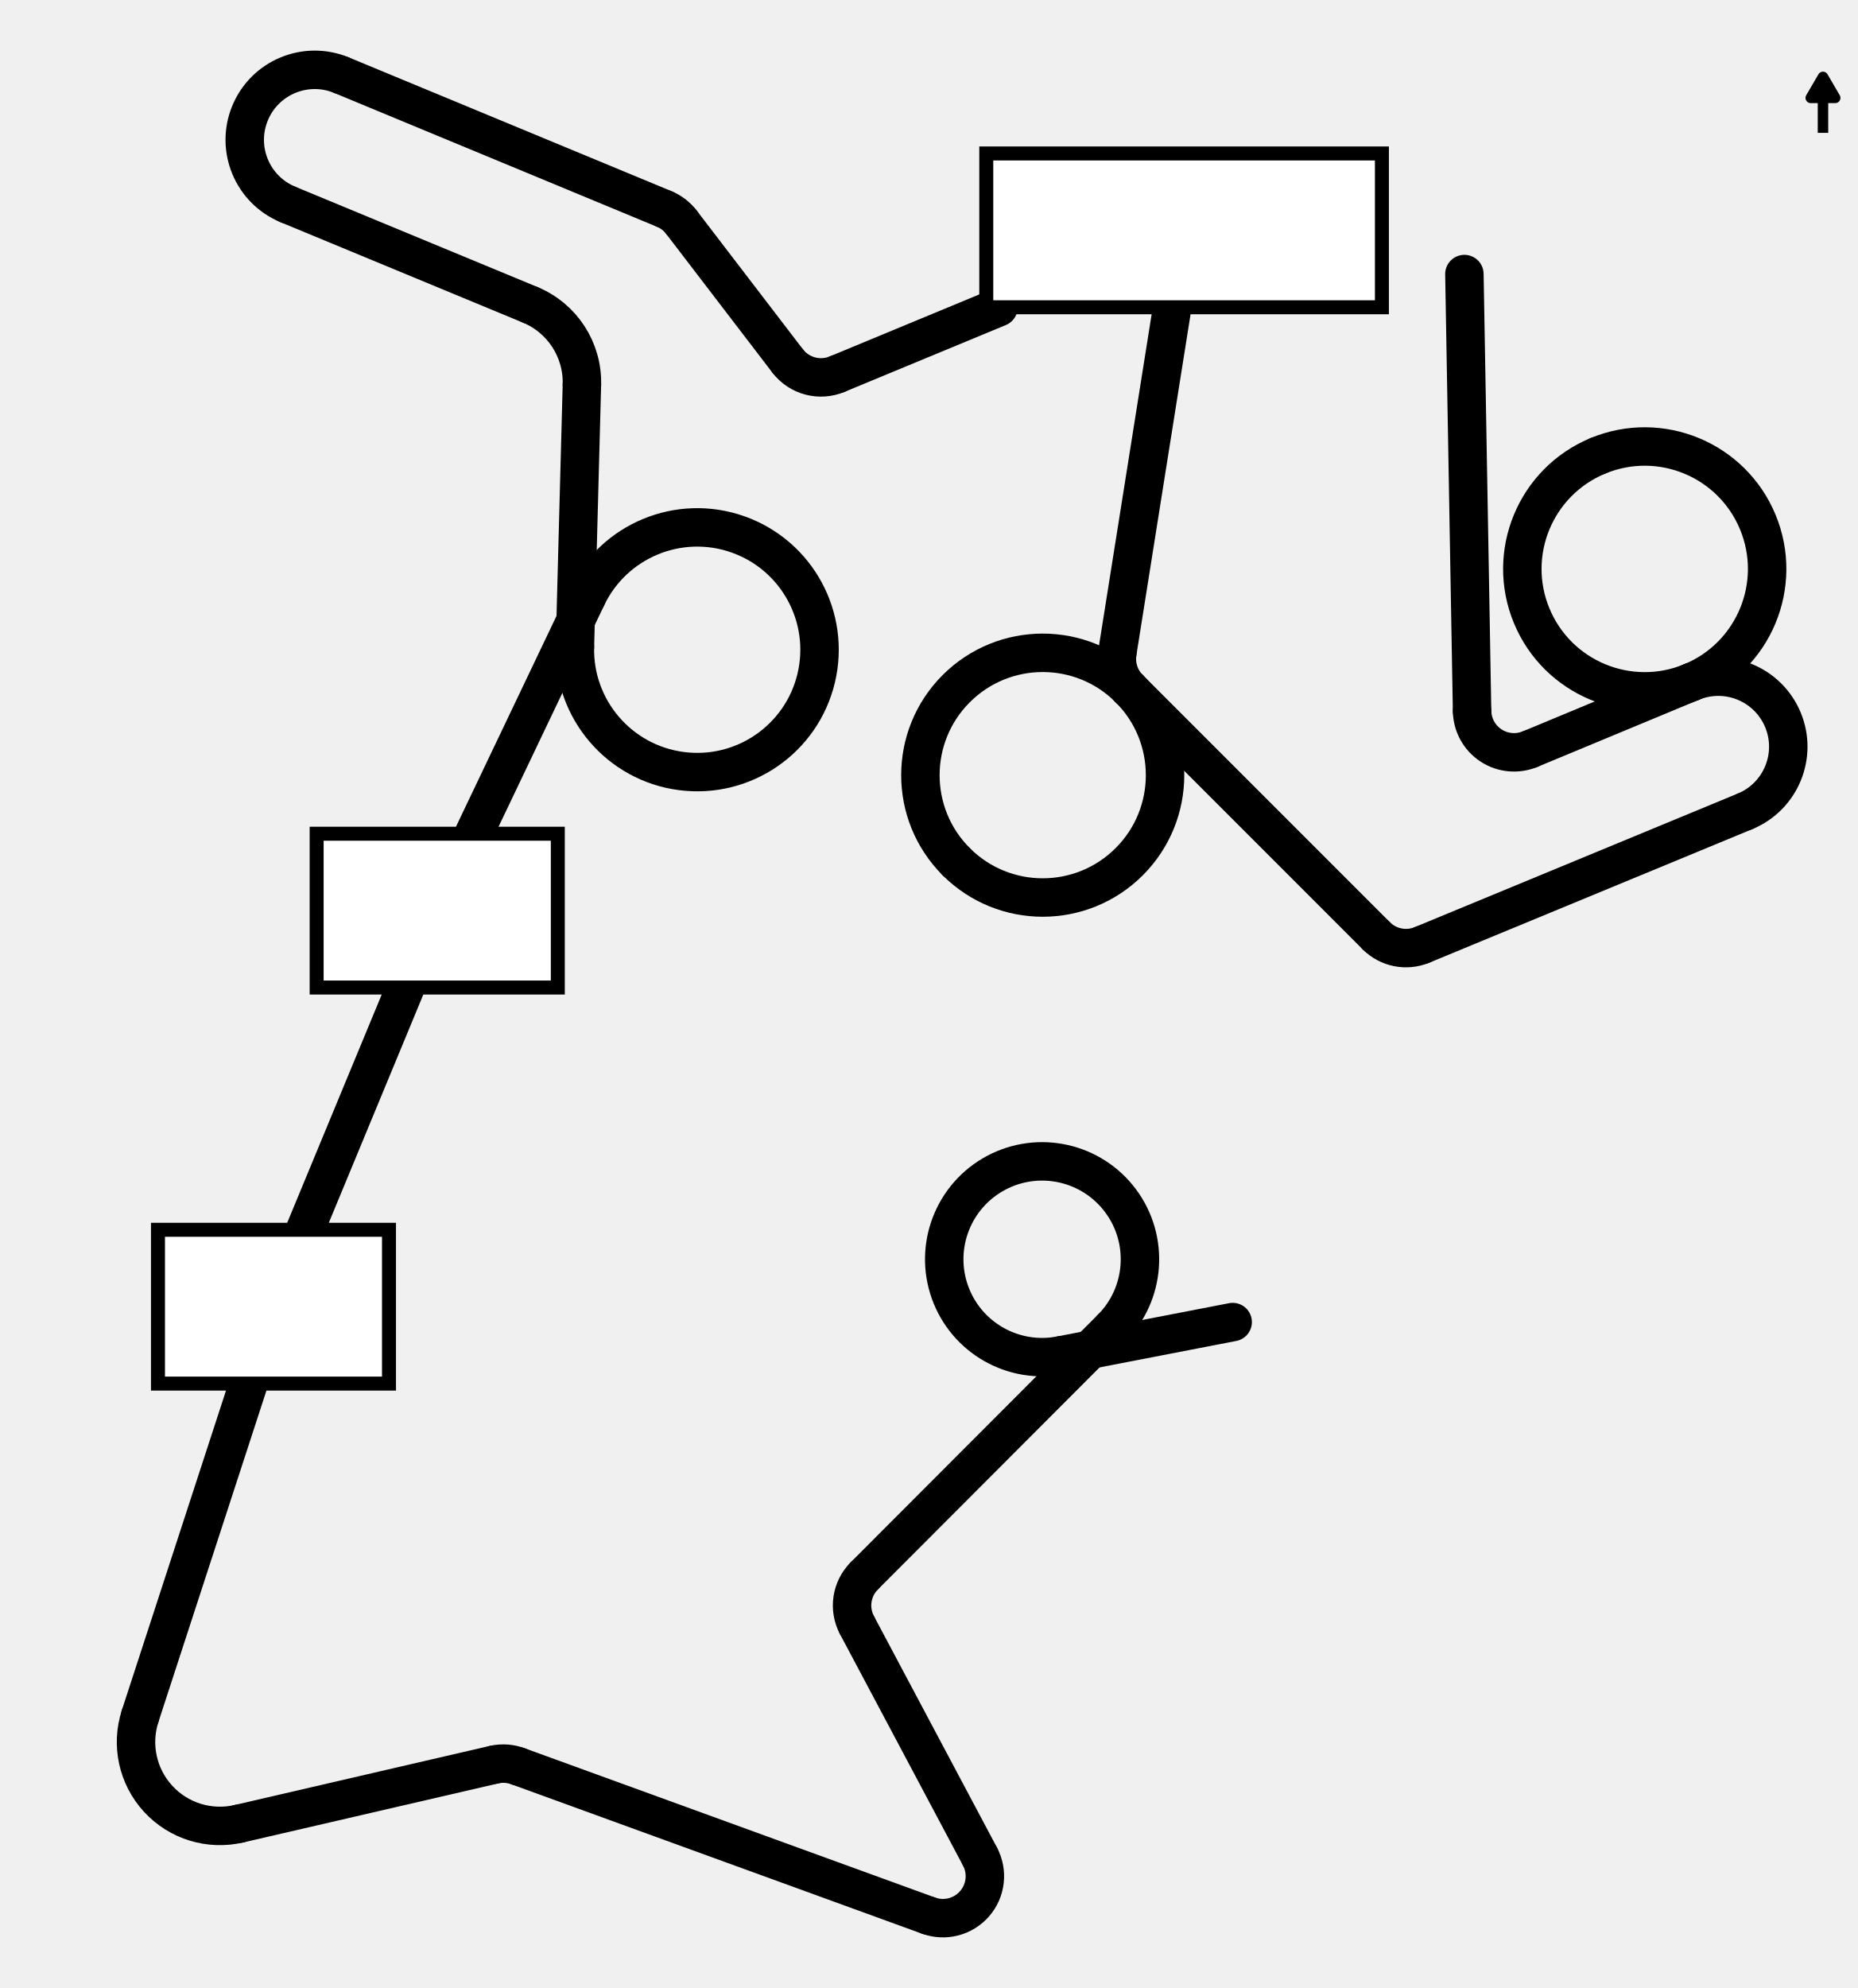
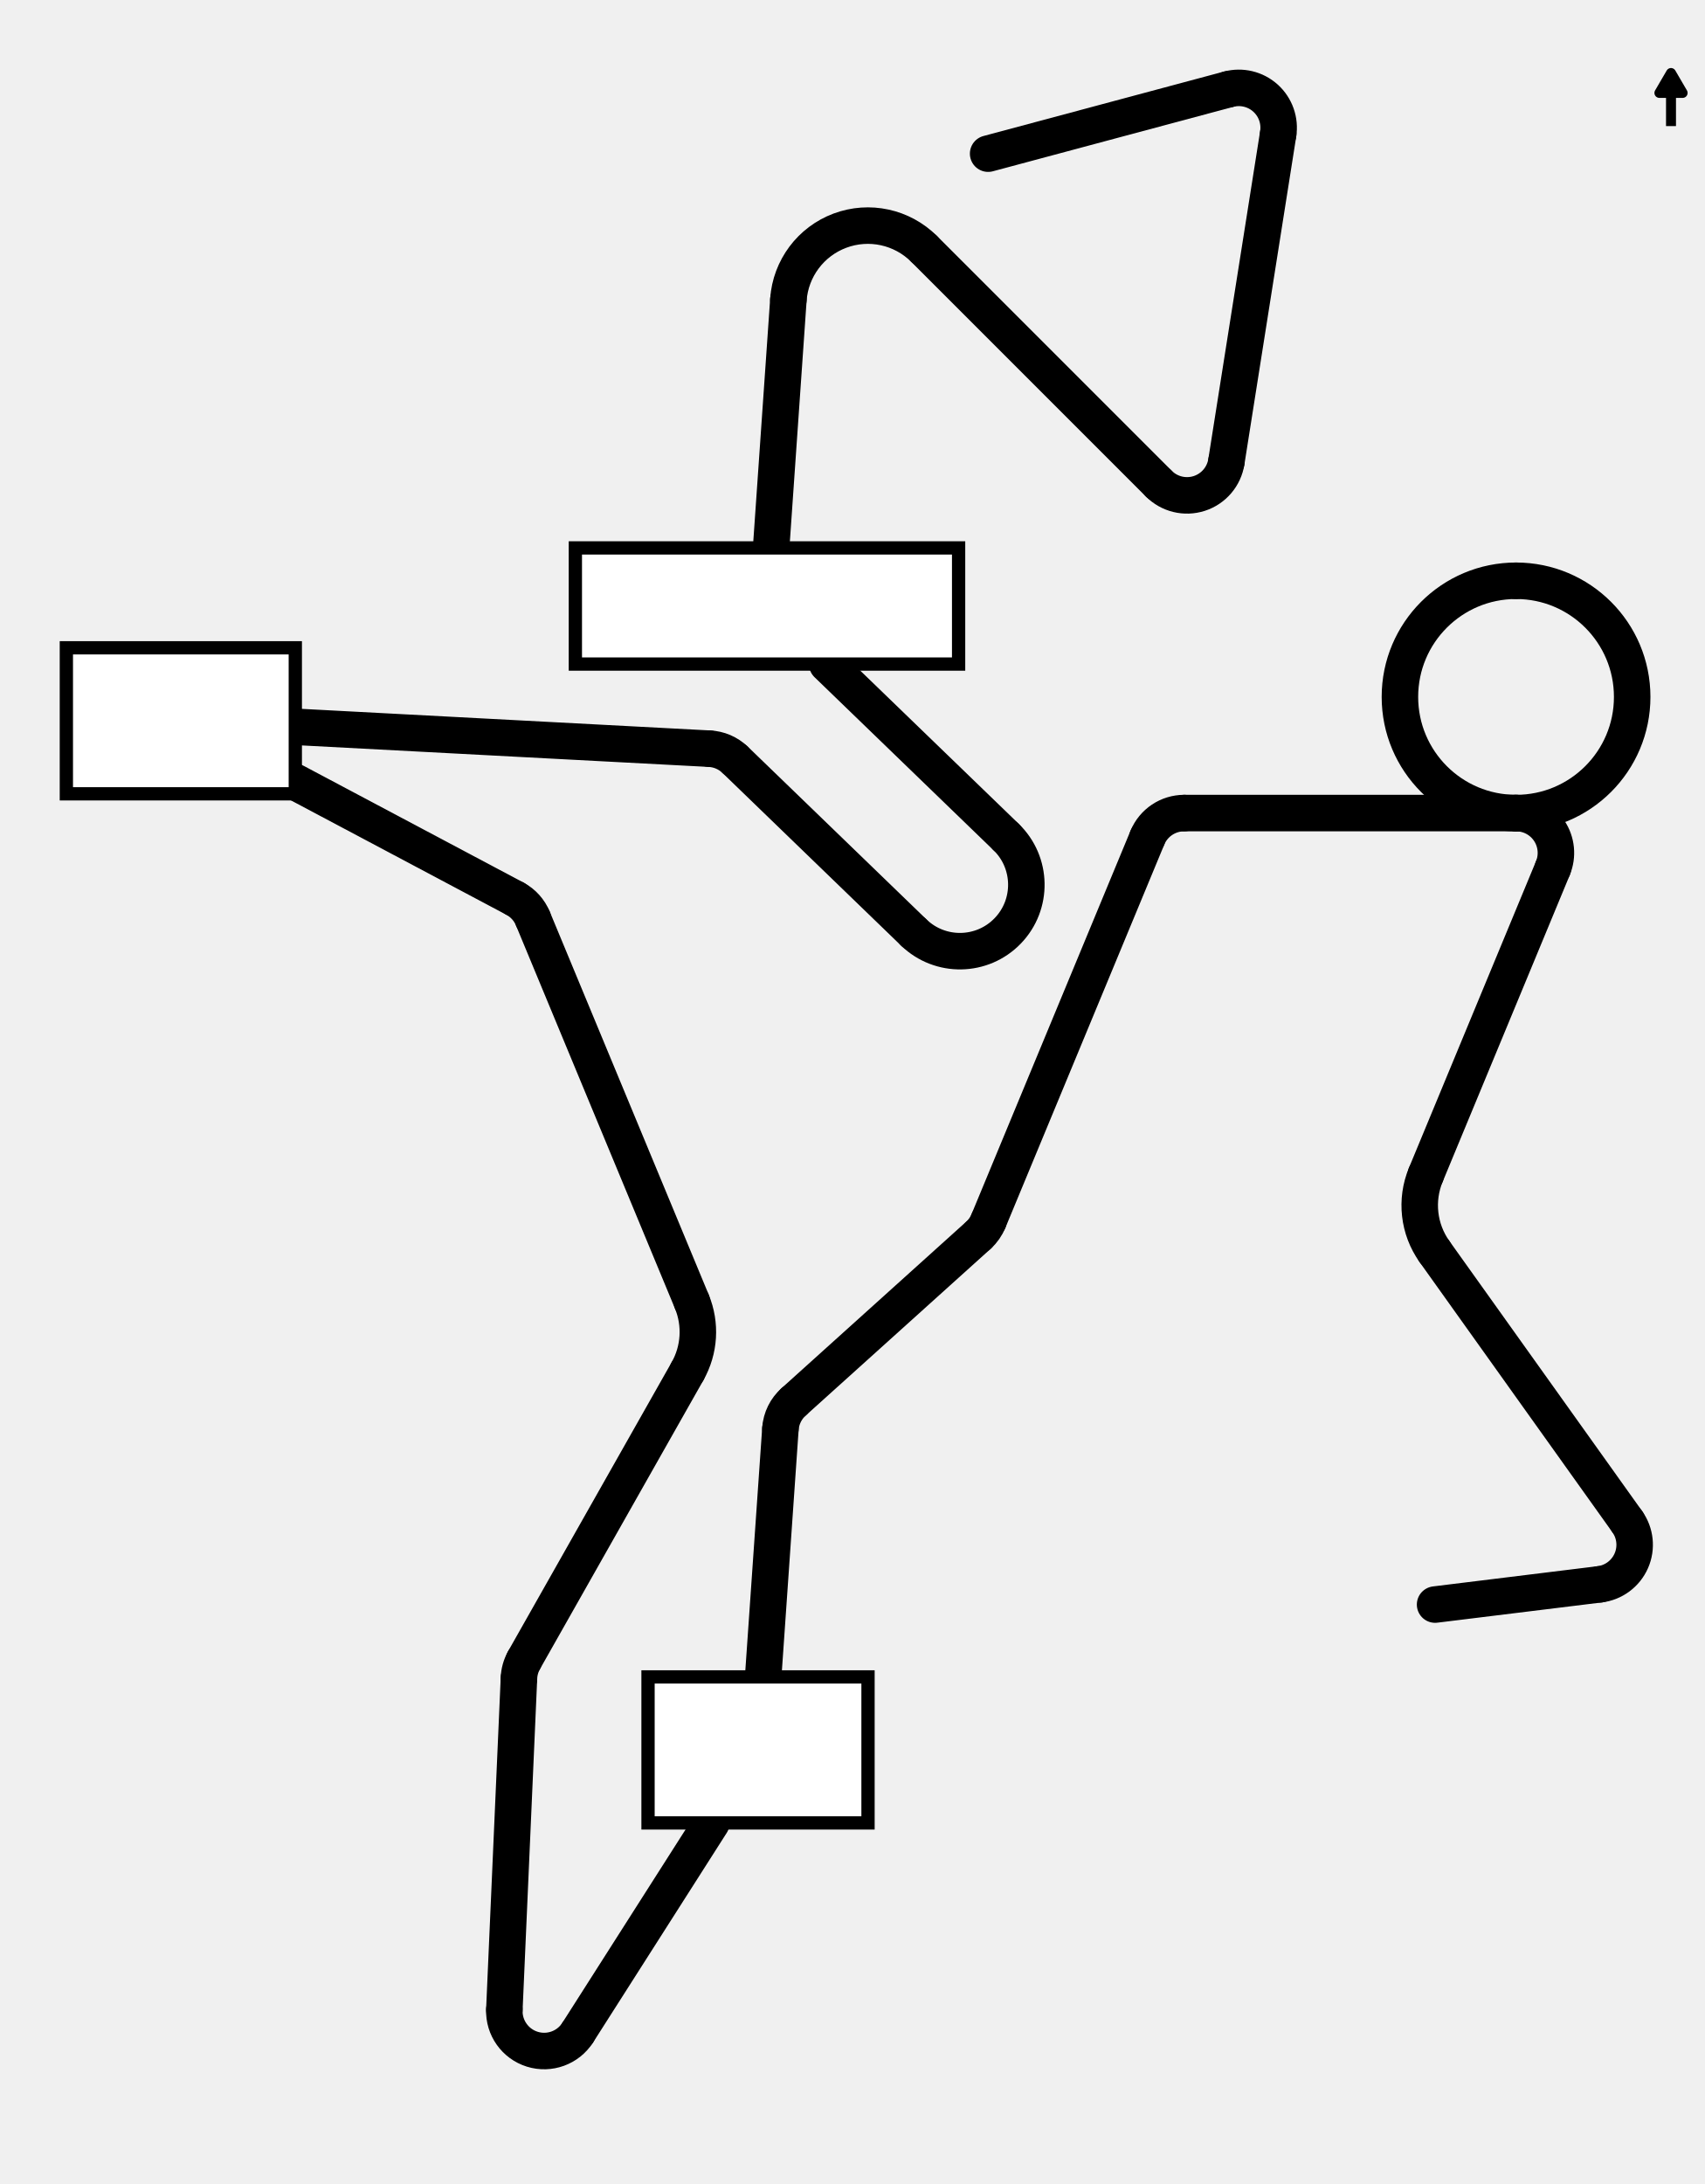
- <svg xmlns="http://www.w3.org/2000/svg" viewBox="-419 -78.4 531.6 568.7" preserveAspectRatio="xMidYMid meet">
+ <svg xmlns="http://www.w3.org/2000/svg" viewBox="-297.8 -46.3 513.7 658.1" preserveAspectRatio="xMidYMid meet">
  <g fill="none" stroke="#000" stroke-width="11" stroke-linecap="round">
-     <path d="M 0 0 L 2.2 125" />
-     <path d="M 2.2 125 A 12 12 0 0 0 18.8 135.9" />
-     <path d="M 18.8 135.9 L 65 116.7" />
-     <path d="M 65 116.7 A 35 35 0 0 0 38.2 52" />
-     <path d="M 38.2 52 A 35 35 0 0 0 65 116.7" />
-     <path d="M 65 116.7 A 20 20 0 0 1 80.3 153.7" />
-     <path d="M 80.3 153.7 L -12.1 191.9" />
-     <path d="M -12.1 191.9 A 12 12 0 0 1 -25.2 189.3" />
-     <path d="M -25.2 189.3 L -95.9 118.6" />
-     <path d="M -95.9 118.6 A 35 35 0 0 0 -145.4 168.1" />
-     <path d="M -145.4 168.1 A 35 35 0 0 0 -95.9 118.6" />
-     <path d="M -95.9 118.6 A 12 12 0 0 1 -99.3 108.3" />
-     <path d="M -99.3 108.3 L -83.6 9.5" />
-     <path d="M -133.3 9.5 L -179.4 28.6" />
-     <path d="M -179.4 28.6 A 12 12 0 0 1 -193.6 24.9" />
-     <path d="M -193.6 24.9 L -224 -14.8" />
-     <path d="M -224 -14.8 A 12 12 0 0 0 -228.9 -18.6" />
-     <path d="M -228.9 -18.6 L -321.3 -56.9" />
-     <path d="M -321.3 -56.9 A 20 20 0 0 0 -336.6 -19.9" />
-     <path d="M -336.6 -19.9 L -267.3 8.8" />
-     <path d="M -267.3 8.8 A 24 24 0 0 1 -252.5 31.6" />
-     <path d="M -252.5 31.6 L -254.5 106.6" />
-     <path d="M -254.5 106.6 A 35 35 0 1 0 -251.1 92.4" />
-     <path d="M -251.1 92.4 L -283.4 160.1" />
-     <path d="M -303 204.1 L -331.7 273.4" />
-     <path d="M -347.9 317.4 L -378.9 412.5" />
-     <path d="M -378.9 412.5 A 24 24 0 0 0 -350.6 443.3" />
-     <path d="M -350.6 443.3 L -277.6 426.4" />
-     <path d="M -277.6 426.4 A 12 12 0 0 1 -270.7 426.9" />
-     <path d="M -270.7 426.9 L -153.3 469.6" />
-     <path d="M -153.3 469.6 A 12 12 0 0 0 -138.6 452.7" />
-     <path d="M -138.6 452.7 L -173.8 386.5" />
-     <path d="M -173.8 386.5 A 12 12 0 0 1 -171.7 372.4" />
-     <path d="M -171.7 372.4 L -101 301.6" />
-     <path d="M -101 301.6 A 28 28 0 1 0 -115.4 309.3" />
-     <path d="M -115.4 309.3 L -66.3 299.8" />
+     <path d="M 0 0 L 72.4 -19.4" />
+     <path d="M 72.4 -19.4 A 12 12 0 0 1 87.4 -5.9" />
+     <path d="M 87.4 -5.9 L 71.8 92.8" />
+     <path d="M 71.8 92.8 A 12 12 0 0 1 51.4 99.4" />
+     <path d="M 51.4 99.4 L -19.3 28.7" />
+     <path d="M -19.3 28.7 A 24 24 0 0 0 -60.2 44" />
+     <path d="M -60.2 44 L -65.4 118.8" />
+     <path d="M -48.5 153.8 L 5.4 205.9" />
+     <path d="M 5.4 205.9 A 20 20 0 0 1 -22.4 234.7" />
+     <path d="M -22.4 234.7 L -76.3 182.6" />
+     <path d="M -76.3 182.6 A 12 12 0 0 0 -84 179.3" />
+     <path d="M -84 179.3 L -208.9 172.7" />
+     <path d="M -208.9 189.3 L -142.6 224.5" />
+     <path d="M -142.6 224.5 A 12 12 0 0 1 -137.2 230.5" />
+     <path d="M -137.2 230.5 L -89.3 345.9" />
+     <path d="M -89.3 345.9 A 24 24 0 0 1 -90.6 366.9" />
+     <path d="M -90.6 366.9 L -139.9 454" />
+     <path d="M -139.9 454 A 12 12 0 0 0 -141.4 459.4" />
+     <path d="M -141.4 459.4 L -145.8 559.3" />
+     <path d="M -145.8 559.3 A 12 12 0 0 0 -123.7 566.2" />
+     <path d="M -123.7 566.2 L -83.4 503" />
+     <path d="M -67.8 459 L -62.6 384.2" />
+     <path d="M -62.6 384.2 A 12 12 0 0 1 -58.6 376.1" />
+     <path d="M -58.6 376.1 L -2.9 325.9" />
+     <path d="M -2.9 325.9 A 12 12 0 0 0 0.1 321.6" />
+     <path d="M 0.1 321.6 L 48 206.1" />
+     <path d="M 48 206.1 A 12 12 0 0 1 59.1 198.7" />
+     <path d="M 59.1 198.7 L 159.1 198.7" />
+     <path d="M 159.1 198.7 A 35 35 0 0 0 159.1 128.7" />
+     <path d="M 159.1 128.7 A 35 35 0 0 0 159.1 198.7" />
+     <path d="M 159.1 198.7 A 12 12 0 0 1 170.2 215.3" />
+     <path d="M 170.2 215.3 L 131.9 307.7" />
+     <path d="M 131.9 307.7 A 24 24 0 0 0 134.5 330.8" />
+     <path d="M 134.5 330.8 L 192.6 412.2" />
+     <path d="M 192.6 412.2 A 12 12 0 0 1 184.3 431.1" />
+     <path d="M 184.3 431.1 L 134.7 437.2" />
  </g>
-   <rect x="-136.8" y="-34.5" width="113.2" height="44" fill="#fff" stroke="#000" stroke-width="4" />
-   <rect x="-328.4" y="160.1" width="69" height="44" fill="#fff" stroke="#000" stroke-width="4" />
-   <rect x="-373.8" y="273.4" width="66.1" height="44" fill="#fff" stroke="#000" stroke-width="4" />
-   <path class="nordpfeil" d="M 102.6 -40.4 L 102.6 -50.4 M 102.6 -56.4 L 106.1 -50.4 L 99.1 -50.4 Z" fill="#000" stroke="#000" stroke-width="3" stroke-linejoin="round" />
+   <rect x="-124.4" y="118.8" width="115.5" height="35" fill="#fff" stroke="#000" stroke-width="4" />
+   <rect x="-277.8" y="148.9" width="69" height="44" fill="#fff" stroke="#000" stroke-width="4" />
+   <rect x="-102.5" y="459" width="66.3" height="44" fill="#fff" stroke="#000" stroke-width="4" />
+   <path class="nordpfeil" d="M 205.8 -8.3 L 205.8 -18.3 M 205.8 -24.3 L 209.3 -18.3 L 202.3 -18.3 Z" fill="#000" stroke="#000" stroke-width="3" stroke-linejoin="round" />
</svg>
